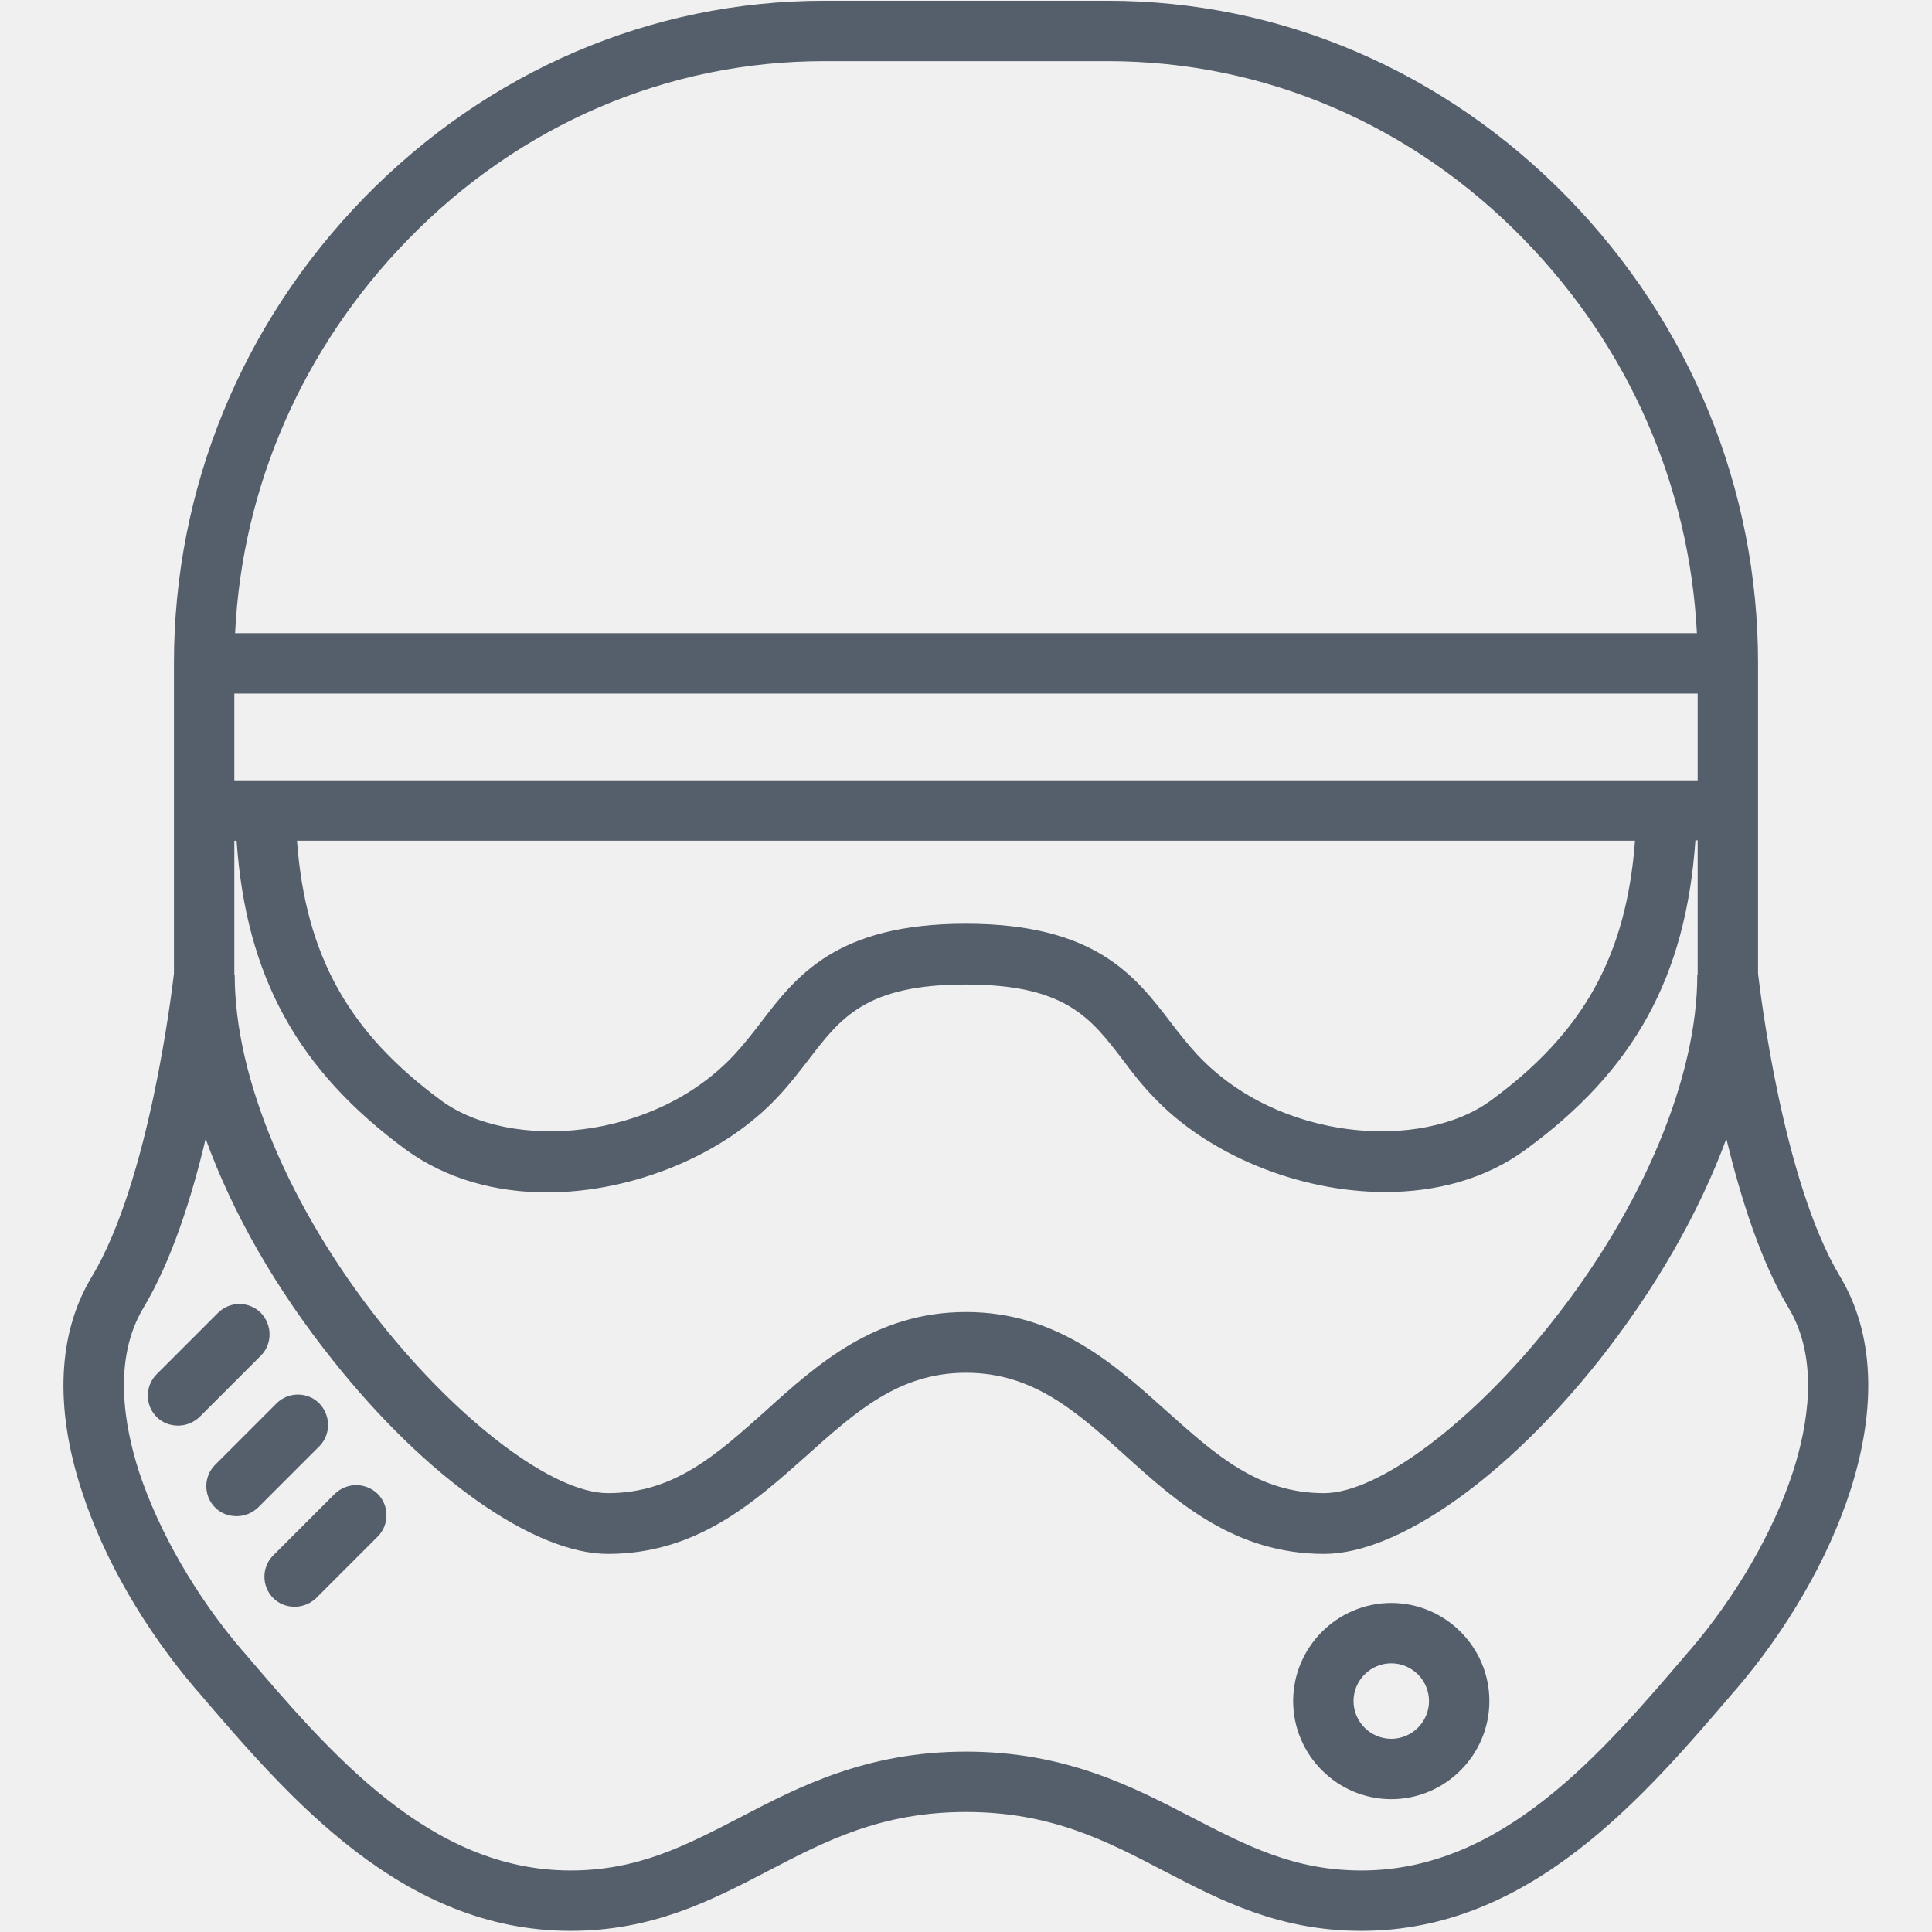
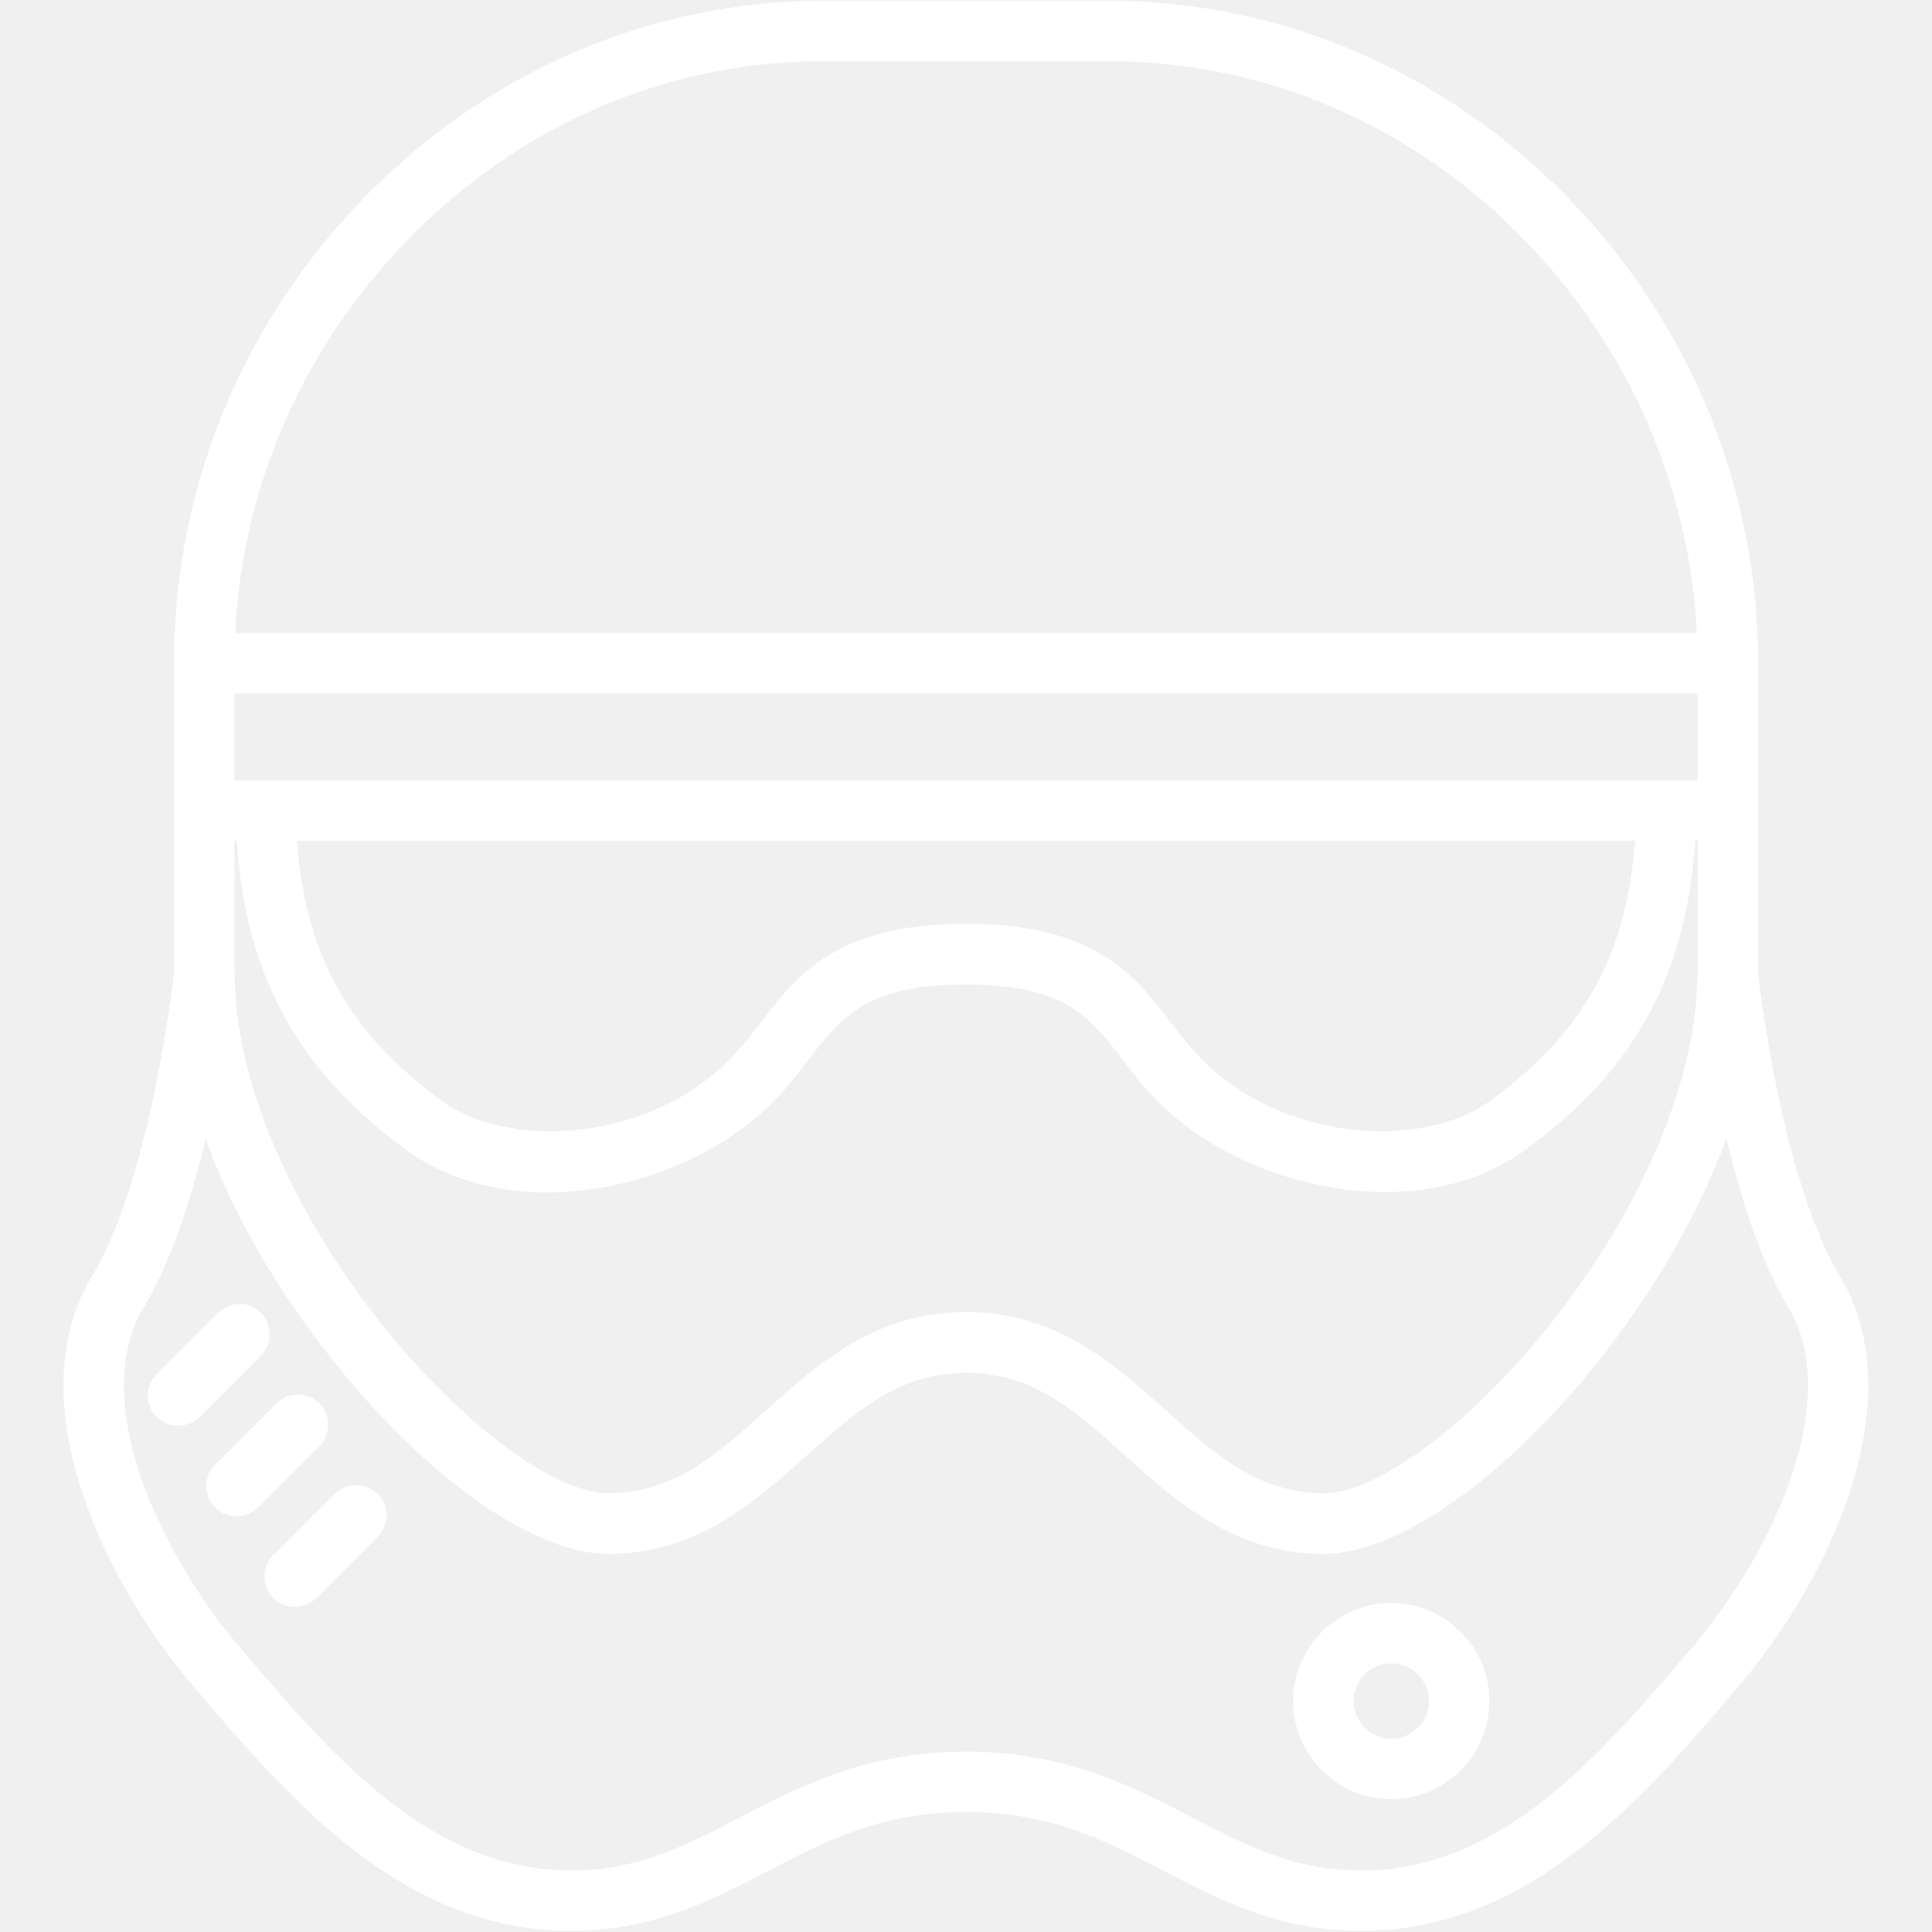
<svg xmlns="http://www.w3.org/2000/svg" version="1.1" id="Layer_1" x="0px" y="0px" viewBox="0 0 512 512" style="enable-background:new 0 0 512 512;" xml:space="preserve">
  <style type="text/css">
- 	.st0{fill:#555E6B;}
+ 	.st0{fill:#ffffff;}
</style>
  <g>
    <path class="st0" d="M487.7,338.4c-15.2-25.2-21.2-75.4-21.8-80.4v-82.3h0c0-46.1-17.9-89.9-50.4-123.3   C382.7,18.8,339.4,0.2,293.6,0.2H256h-37.6c-45.8,0-89.1,18.6-121.9,52.2C64,85.8,46.1,129.6,46.1,175.7h0V258   c-0.6,5-6.6,55.2-21.8,80.4c-9,14.9-9.9,34.6-2.6,56.8c5.8,17.9,16.6,36.6,30.4,52.7l0.2,0.2c24.2,28.3,54.3,63.6,98.9,63.6   c21.7,0,37.2-8,52.2-15.8c15.5-8.1,30.2-15.7,52.6-15.7c22.5,0,37.1,7.6,52.6,15.7c15,7.8,30.4,15.8,52.2,15.8   c44.6,0,74.7-35.3,98.9-63.6l0.2-0.2c13.8-16.1,24.6-34.8,30.4-52.7C497.5,372.9,496.6,353.3,487.7,338.4z M62.1,183.8h387.8v23   H62.1V183.8z M255.9,244.8C255.9,244.8,255.9,244.8,255.9,244.8L255.9,244.8c-34.3,0-44.9,13.9-54.3,26.2c-2.3,3-4.5,5.8-7,8.5   c-21.5,23.1-59.4,25.5-77.6,12.2c-24.5-18-36-38.3-38.3-68.9h354.6c-2.3,30.6-13.8,51-38.3,68.9c-18.2,13.3-56.1,10.9-77.7-12.2   c-2.5-2.7-4.7-5.5-7-8.5C300.9,258.7,290.3,244.8,255.9,244.8L255.9,244.8C256,244.8,256,244.8,255.9,244.8z M62.1,222.8h0.6   c2.5,36,16.2,60.8,44.9,81.9c10.7,7.8,23.9,11.3,37.3,11.3c23.1,0,47.2-10.1,61.4-25.5c3.1-3.3,5.6-6.6,8-9.7   c8.5-11.1,15.2-19.9,41.6-19.9c26.4,0,33.1,8.8,41.6,19.9c2.4,3.2,4.9,6.5,8,9.7c14.3,15.3,38.4,25.4,61.6,25.4   c13.5,0,26.6-3.4,37.3-11.3c28.7-21,42.4-45.8,44.9-81.9h0.6v35.6l0,0.1h-0.1c0,27.2-14.5,61.7-38.7,92.2   c-21.1,26.6-45.9,45.1-60.2,45.1c-17.5,0-28.7-10.1-41.8-21.8c-13.7-12.3-29.1-26.2-53.1-26.2c-24,0-39.5,13.9-53.1,26.2   c-13.1,11.7-24.3,21.8-41.8,21.8c-14.4,0-39.1-18.6-60.2-45.1c-24.2-30.5-38.7-64.9-38.7-92.2h-0.1V222.8z M108,63.6   c29.7-30.6,68.9-47.4,110.4-47.4H256h37.6c41.5,0,80.7,16.8,110.4,47.4c27.7,28.5,43.7,65.2,45.7,104.2H62.3   C64.2,128.8,80.3,92.1,108,63.6z M475.1,390.2c-5.1,15.7-15.1,33-27.4,47.3l-0.2,0.2c-23.2,27.2-49.5,58-86.7,58   c-17.8,0-30.3-6.5-44.8-14c-15.8-8.2-33.6-17.5-60-17.5s-44.3,9.3-60,17.5c-14.5,7.5-27,14-44.8,14c-37.2,0-63.5-30.8-86.7-58   l-0.2-0.2c-12.3-14.3-22.2-31.6-27.4-47.3c-4-12.3-7.1-29.9,1.1-43.6c7.4-12.3,12.8-29.2,16.5-44.8c7.1,19.6,18.6,39.8,33.8,58.8   c24.7,31.1,53.3,51.2,72.8,51.2c23.6,0,38.9-13.8,52.5-25.9c13.2-11.8,24.6-22.1,42.4-22.1c17.8,0,29.2,10.2,42.4,22.1   c13.5,12.2,28.9,25.9,52.5,25.9c19.5,0,48.1-20.1,72.8-51.2c15.1-19.1,26.6-39.3,33.8-58.8c3.8,15.6,9.1,32.5,16.5,44.8   C482.2,360.3,479.1,377.9,475.1,390.2z" />
    <path class="st0" d="M368.7,424.8c-14.3,0-26,11.7-26,26s11.7,26,26,26s26-11.7,26-26S383,424.8,368.7,424.8z M368.7,460.8   c-5.5,0-10-4.5-10-10s4.5-10,10-10s10,4.5,10,10S374.2,460.8,368.7,460.8z" />
    <path class="st0" d="M69.1,347.9c-3.1-3.1-8.2-3.1-11.3,0l-16.3,16.3c-3.1,3.1-3.1,8.2,0,11.3c1.6,1.6,3.6,2.3,5.7,2.3   s4.1-0.8,5.7-2.3l16.3-16.3C72.2,356.1,72.2,351.1,69.1,347.9z" />
    <path class="st0" d="M84.6,371.9c-3.1-3.1-8.2-3.1-11.3,0l-16.3,16.3c-3.1,3.1-3.1,8.2,0,11.3c1.6,1.6,3.6,2.3,5.7,2.3   s4.1-0.8,5.7-2.3l16.3-16.3C87.7,380.1,87.7,375.1,84.6,371.9z" />
    <path class="st0" d="M88.7,395.9l-16.3,16.3c-3.1,3.1-3.1,8.2,0,11.3c1.6,1.6,3.6,2.3,5.7,2.3s4.1-0.8,5.7-2.3l16.3-16.3   c3.1-3.1,3.1-8.2,0-11.3C96.9,392.8,91.9,392.8,88.7,395.9z" />
  </g>
</svg>
